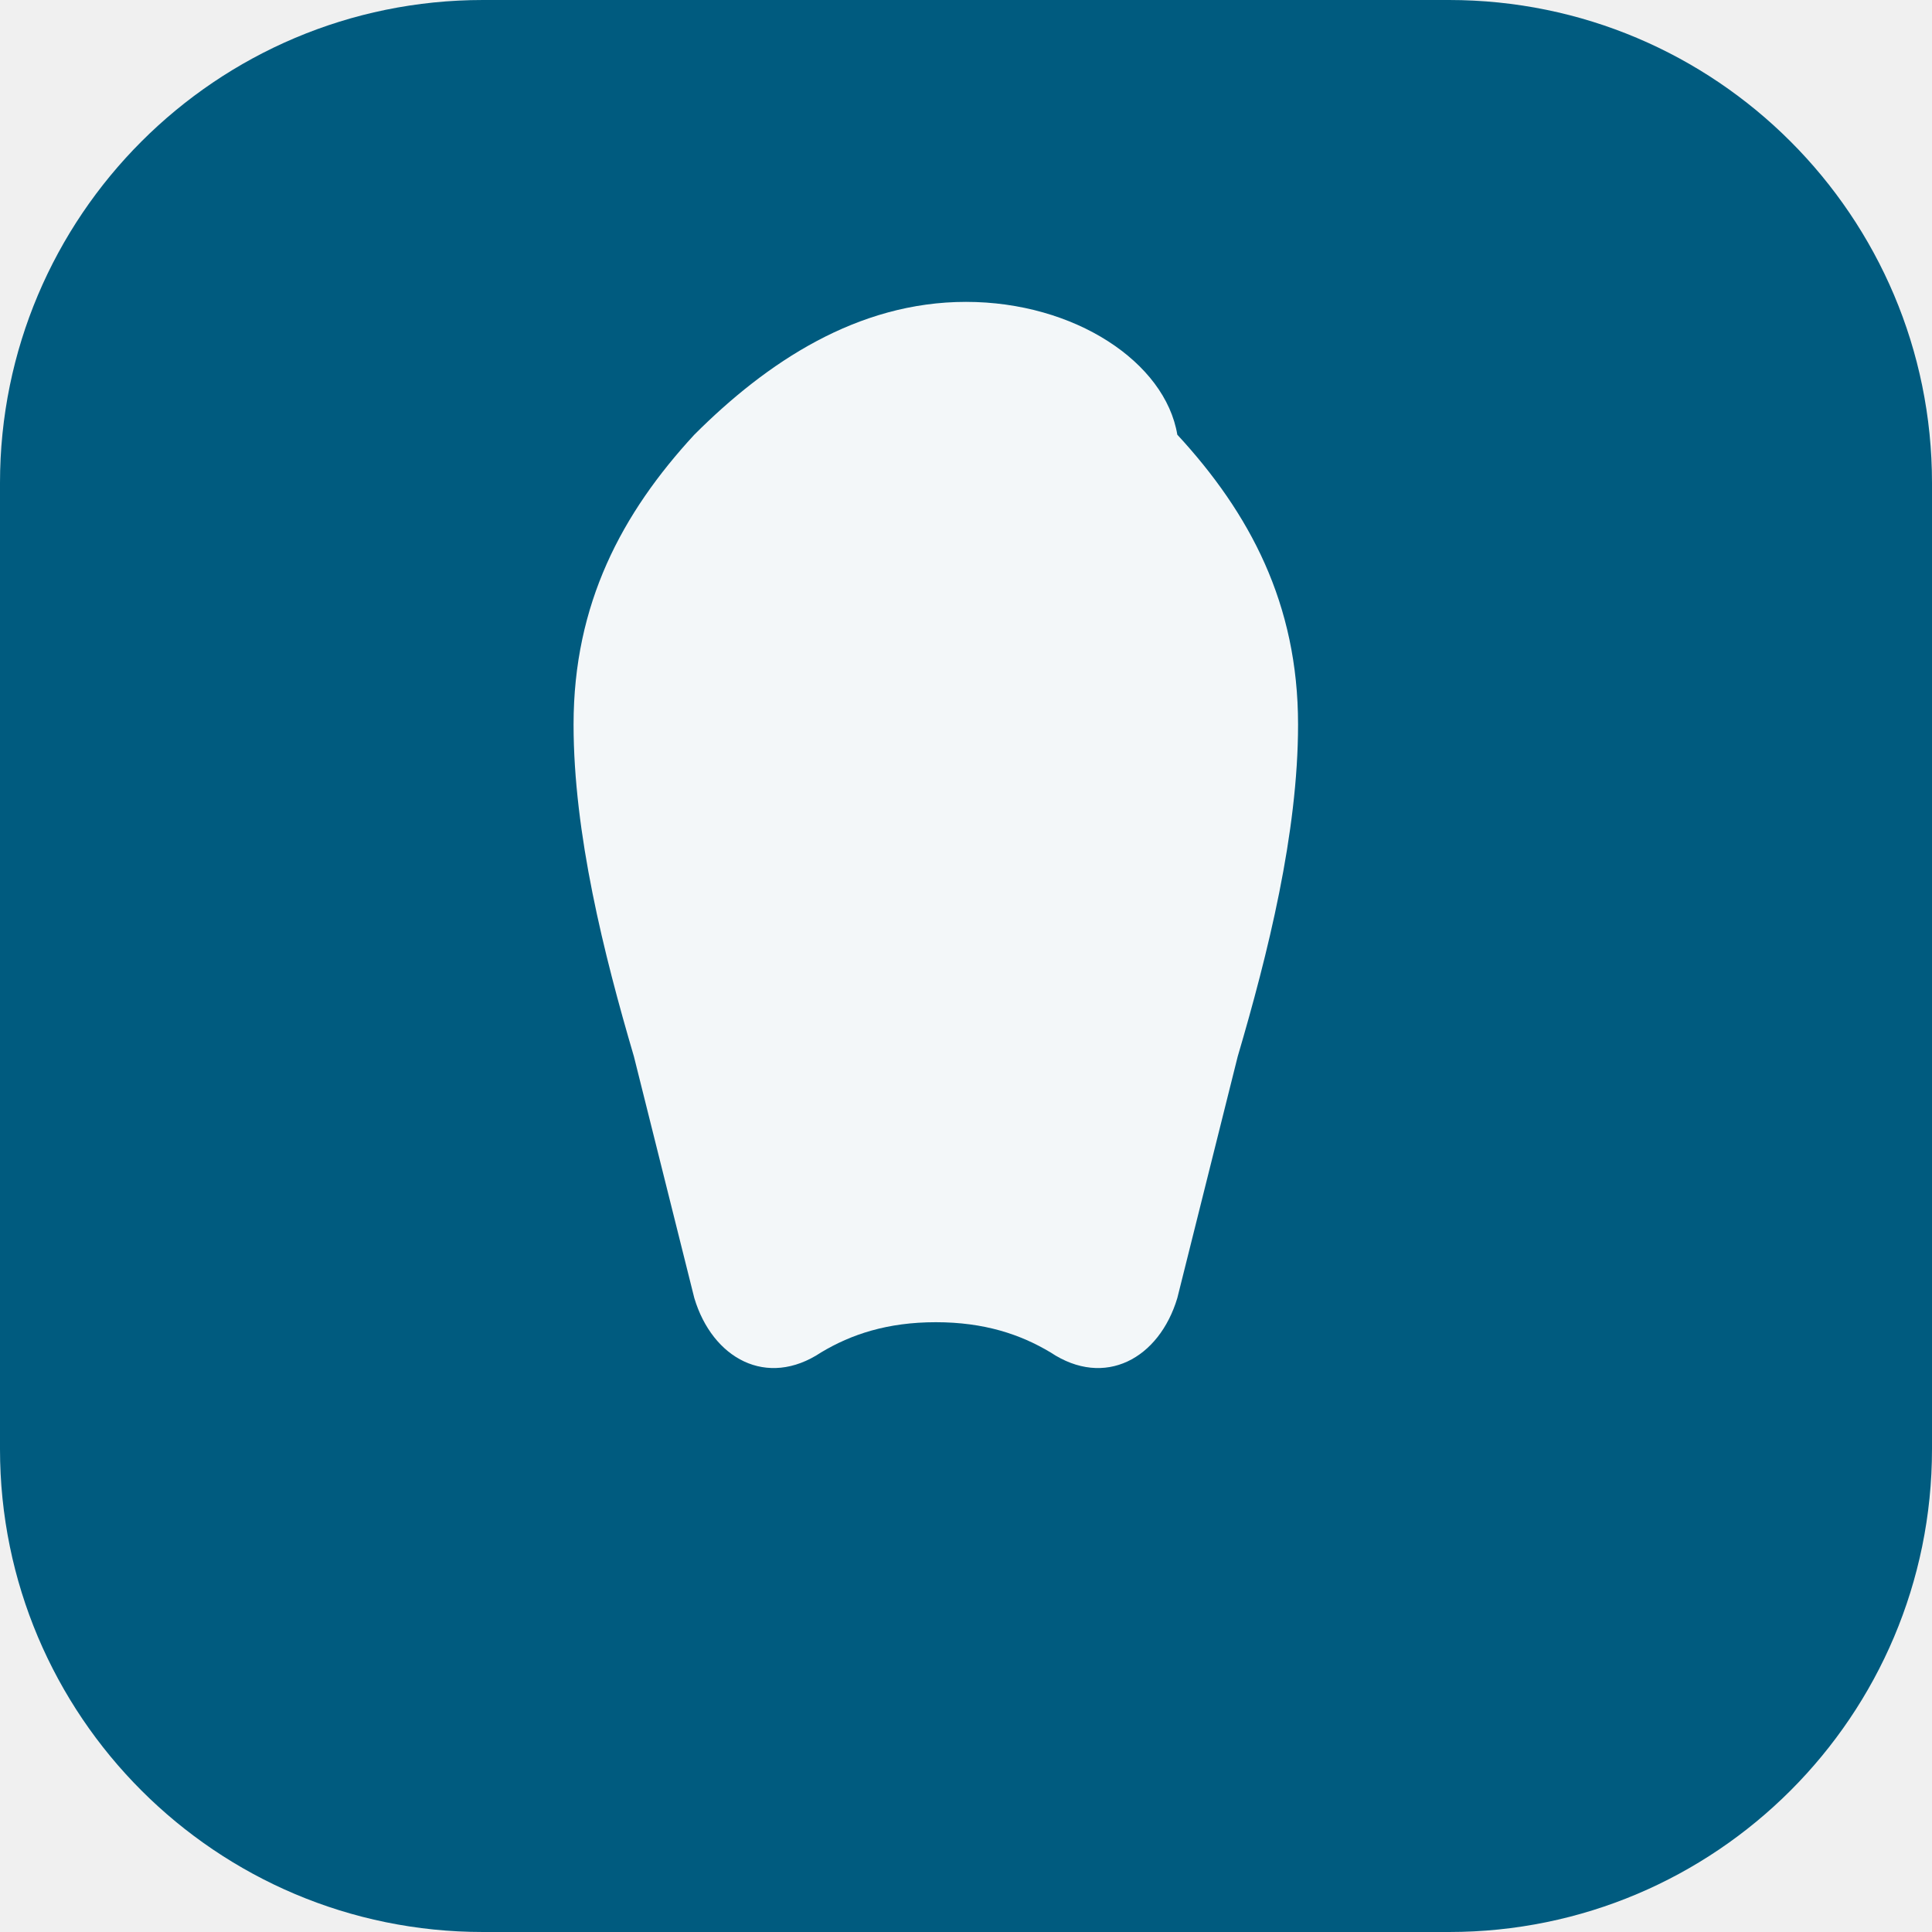
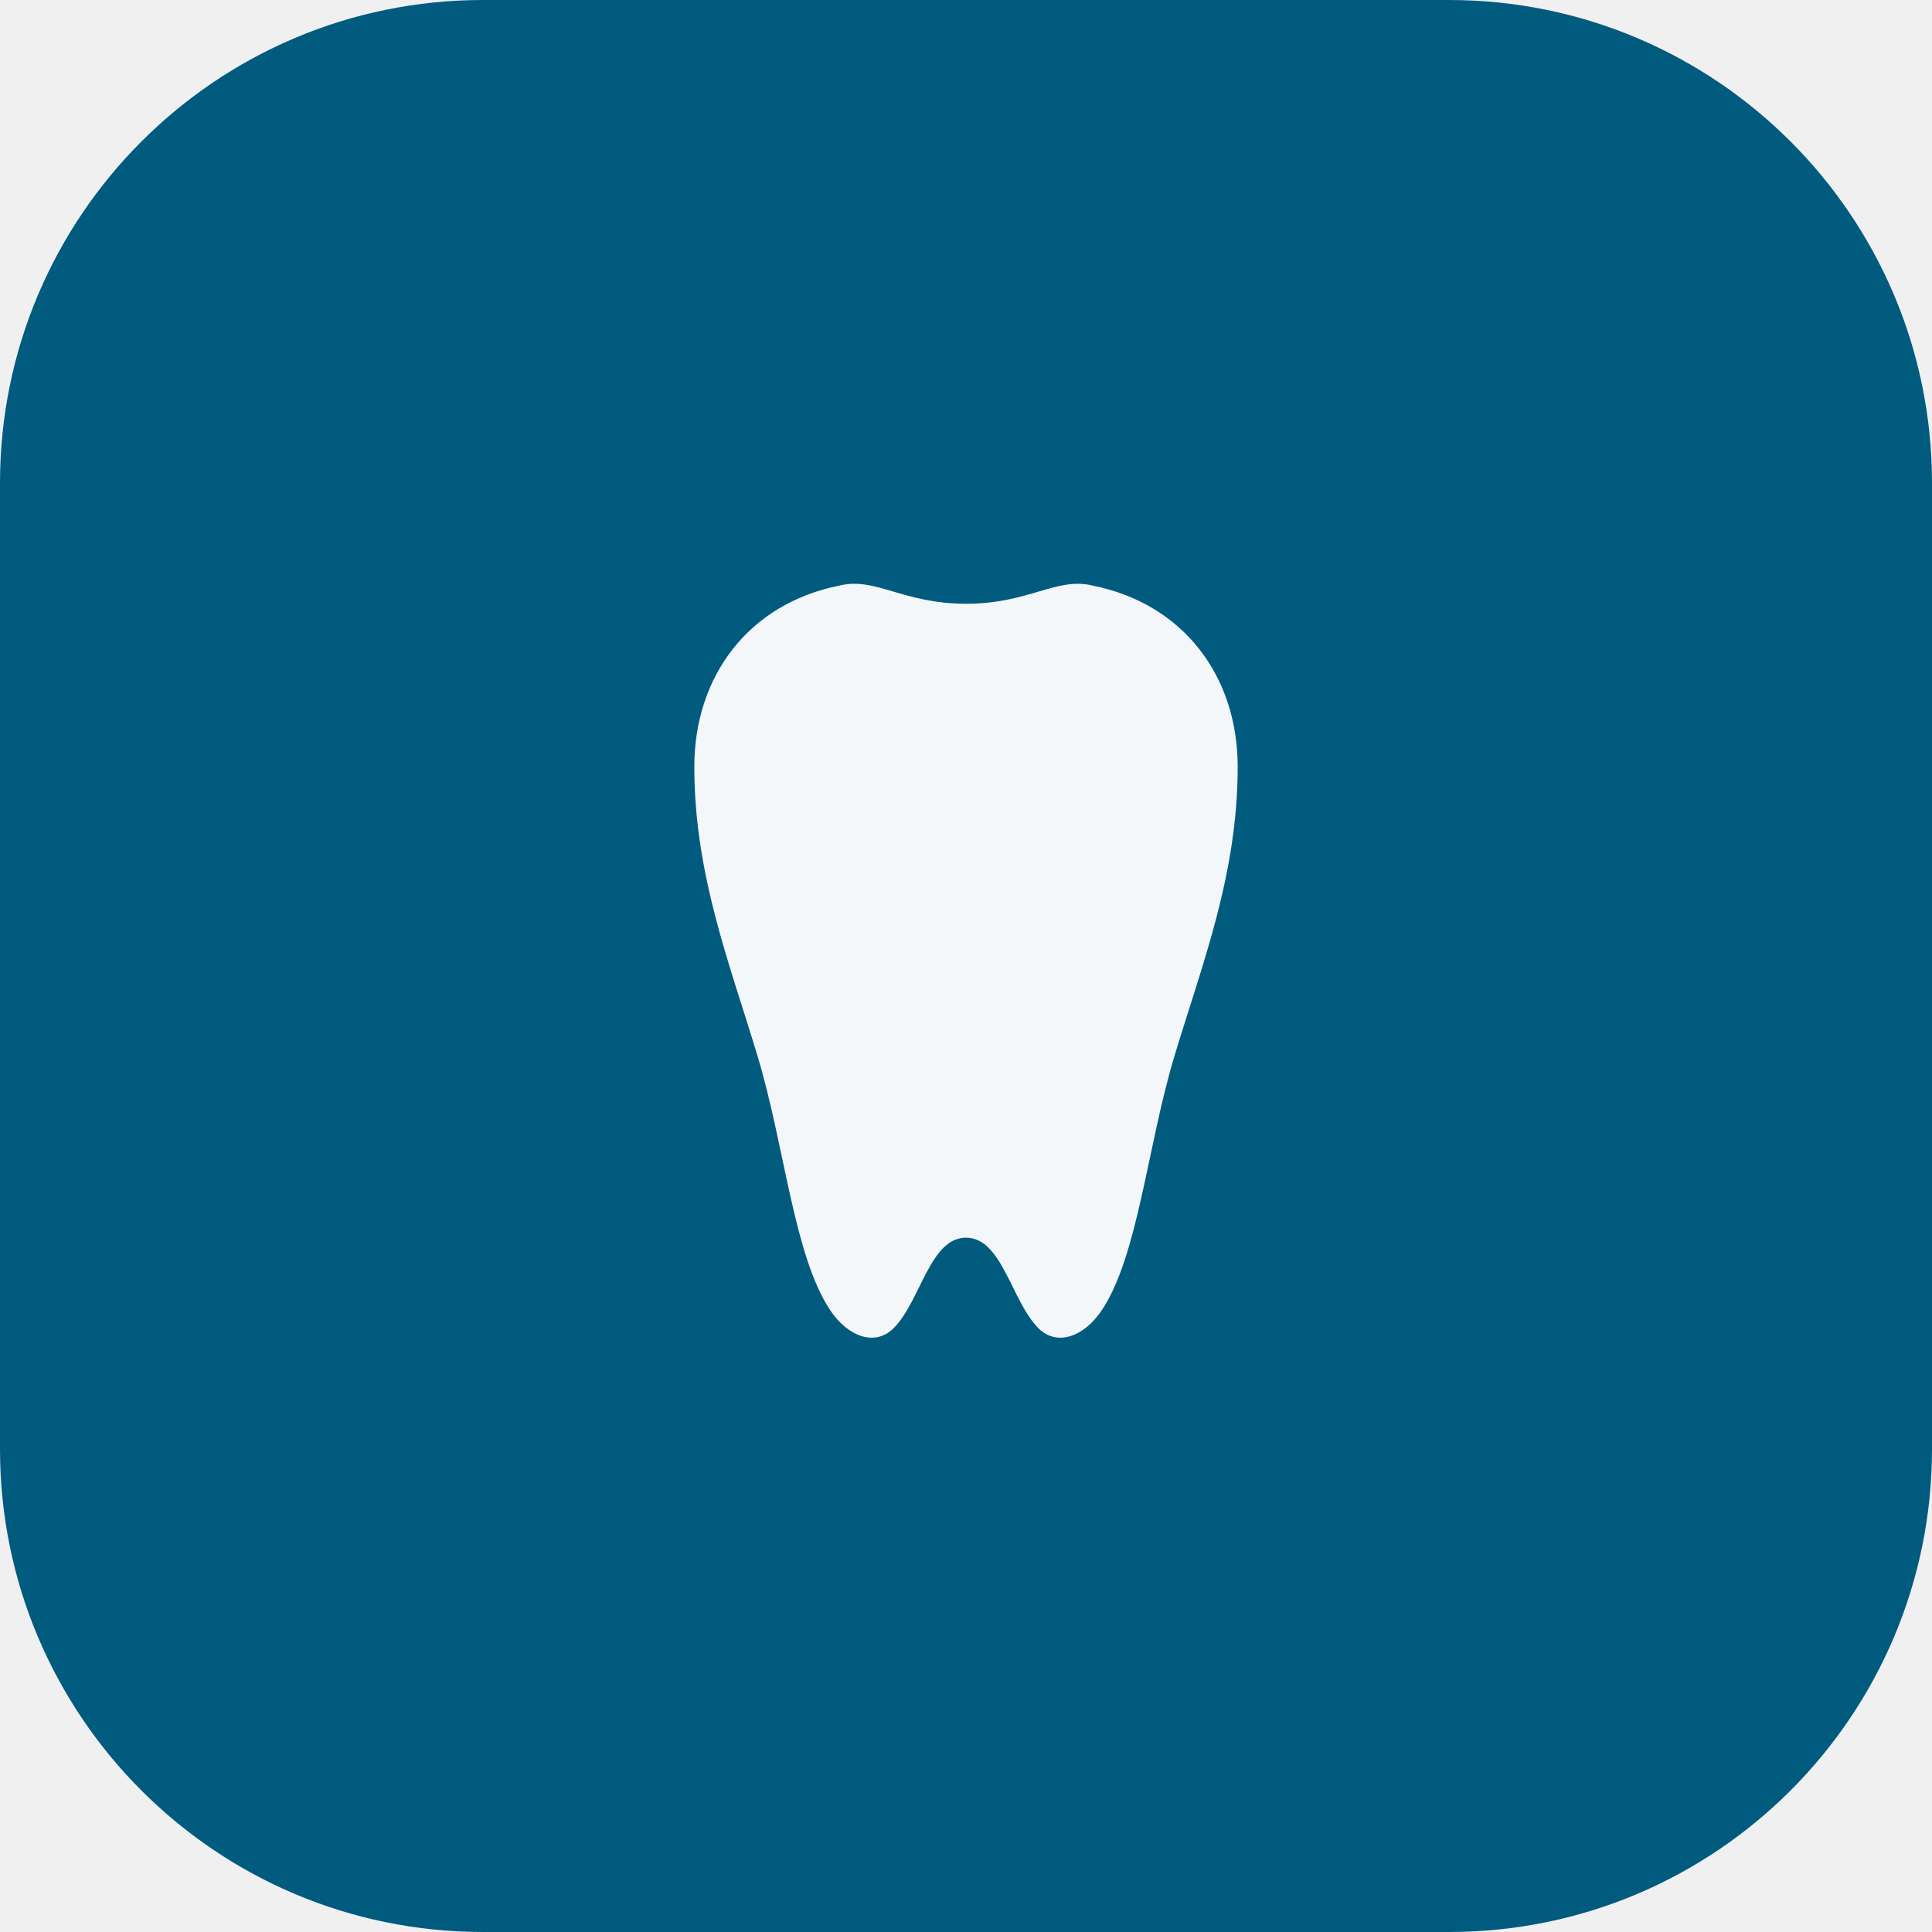
<svg xmlns="http://www.w3.org/2000/svg" viewBox="0 0 32 32">
  <rect width="32" height="32" rx="8" fill="#005B7F" />
-   <path d="M16 5c-1.8 0-3.3 1-4.5 2.2C10.3 8.5 9.5 10 9.5 12c0 1.8.5 3.8 1 5.5l1 4c.3 1 1.2 1.5 2.1.9.5-.3 1.1-.5 1.9-.5s1.4.2 1.9.5c.9.6 1.8.1 2.1-.9l1-4c.5-1.7 1-3.7 1-5.5 0-2-.8-3.5-2-4.8C19.3 6 17.8 5 16 5z" fill="white" fill-opacity="0.95" />
+   <svg x="7" y="4" width="18" height="24" viewBox="0 0 120 120">
+     <path d="M30 38 C30 28 36 20 46 18 C50 17 53 20 60 20 C67 20 70 17 74 18 C84 20 90 28 90 38 C90 50 86 60 83 70 C80 80 79 92 75 98 C73 101 70 102 68 100 C65 97 64 90 60 90 C56 90 55 97 52 100 C50 102 47 101 45 98 C41 92 40 80 37 70 C34 60 30 50 30 38 Z" fill="white" fill-opacity="0.95" />
+   </svg>
</svg>
